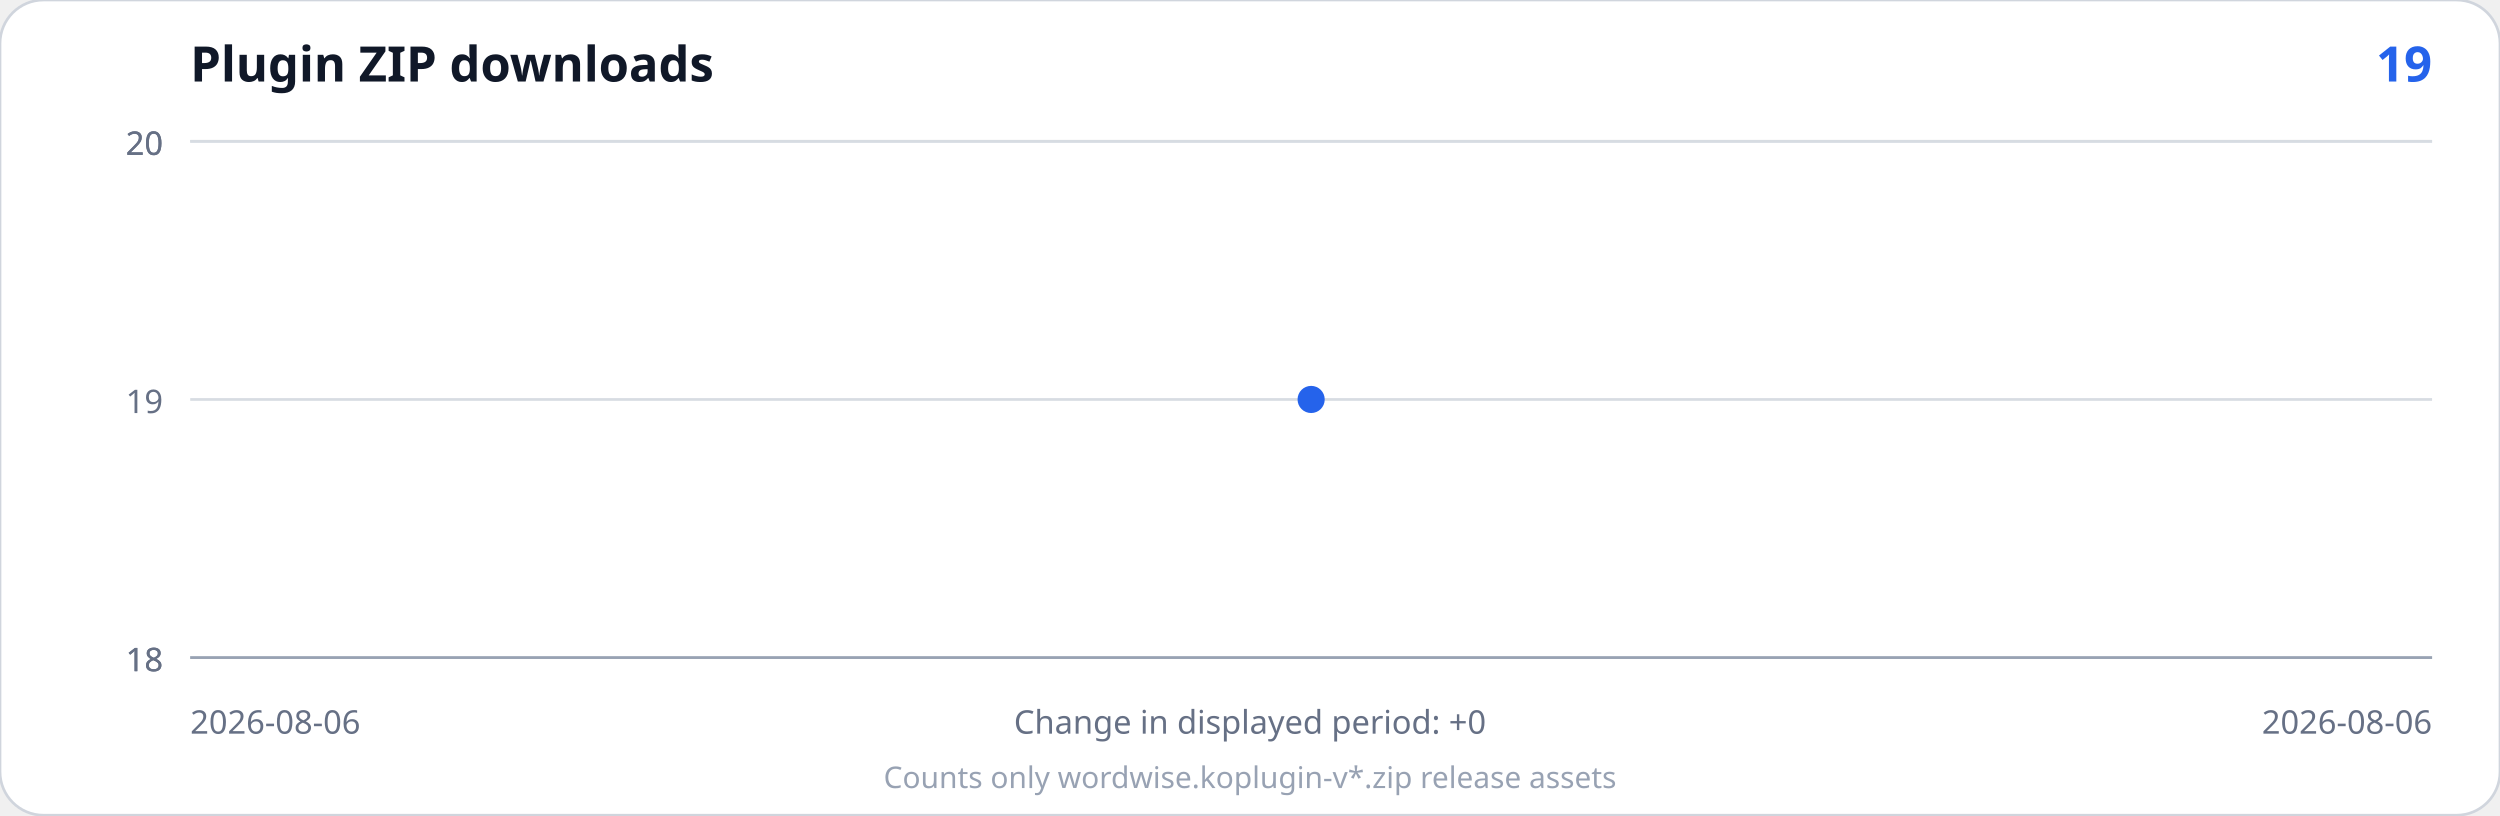
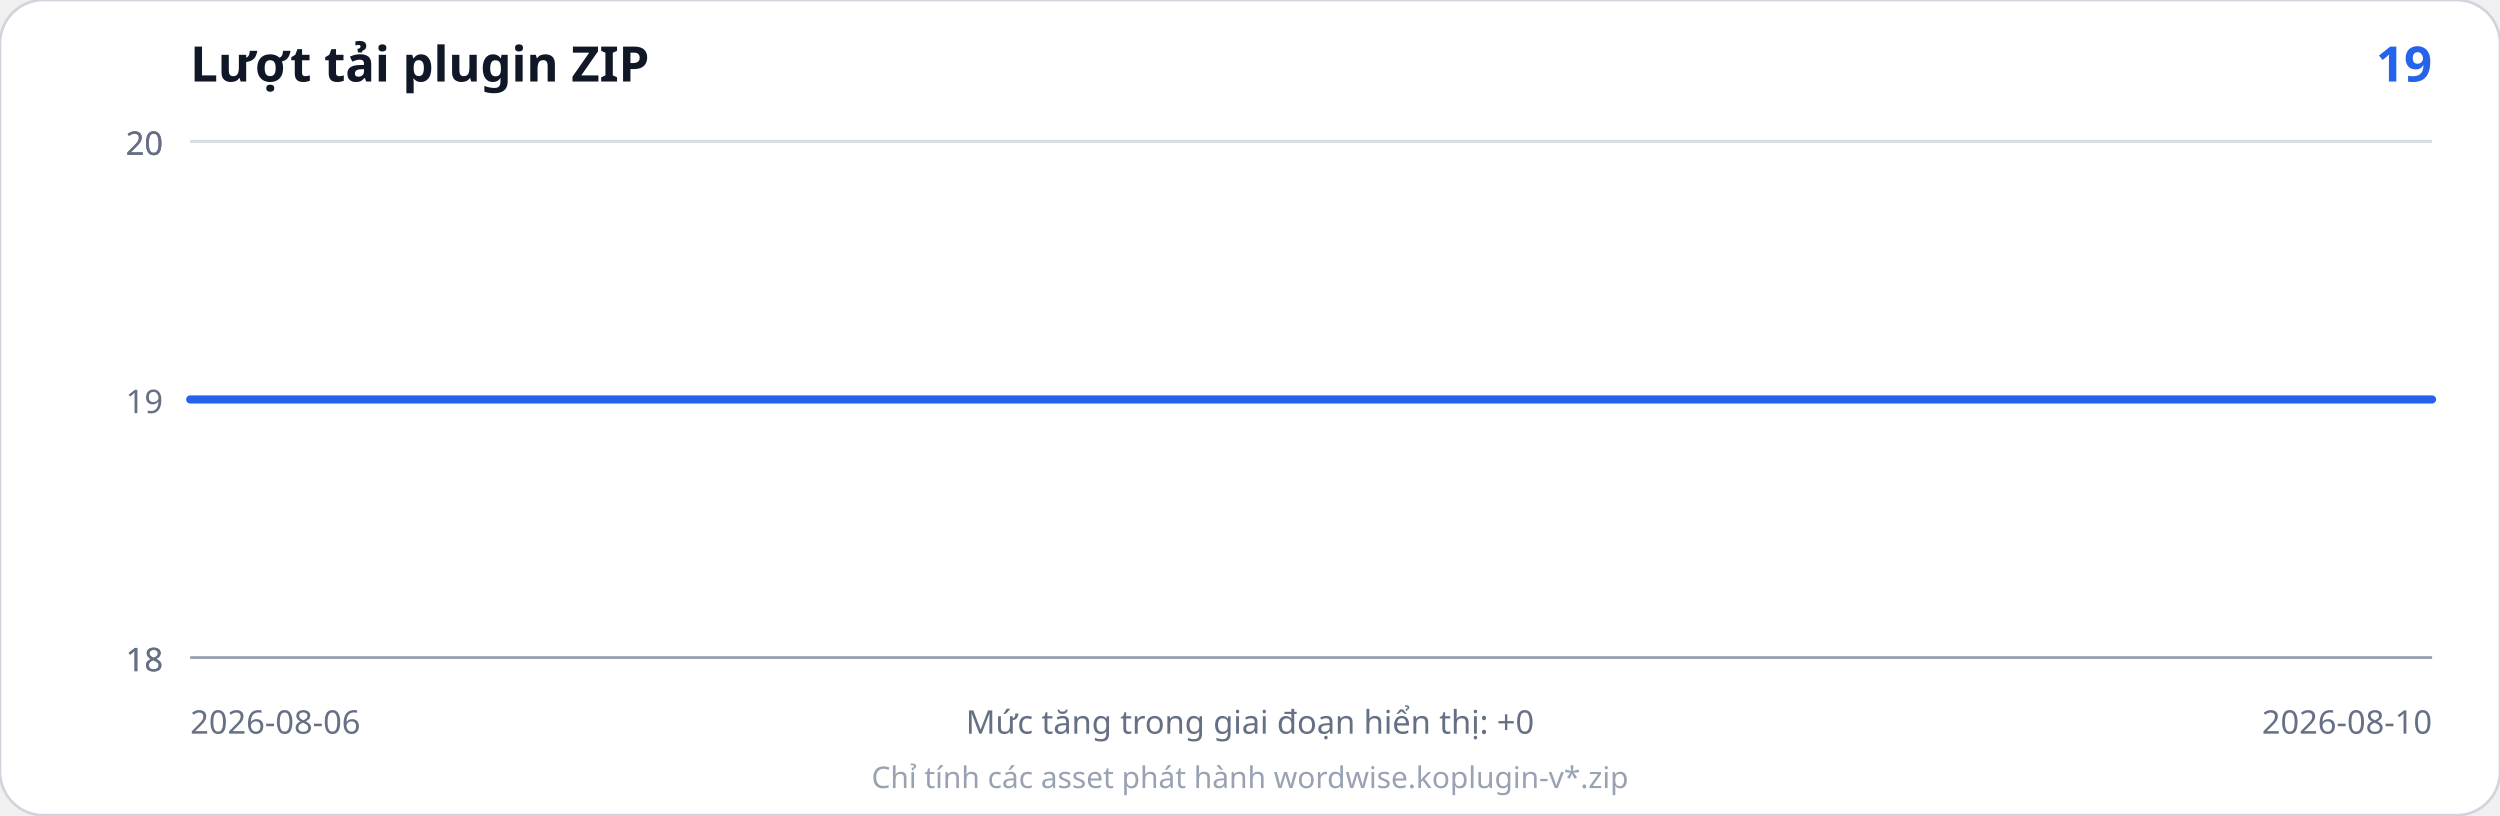
<svg xmlns="http://www.w3.org/2000/svg" width="920" height="300" viewBox="0 0 920 300" role="img" aria-labelledby="title desc">
  <rect width="920" height="300" rx="16" fill="#ffffff" stroke="#d0d5dd" />
-   <text x="70" y="30" font-family="system-ui, sans-serif" font-size="18" font-weight="700" fill="#101828">Plugin ZIP downloads</text>
+   <text x="70" y="30" font-family="system-ui, sans-serif" font-size="18" font-weight="700" fill="#101828">Lượt tải plugin ZIP</text>
  <text x="895" y="30" text-anchor="end" font-family="system-ui, sans-serif" font-size="18" font-weight="700" fill="#2563eb">19</text>
  <line x1="70" y1="242.0" x2="895" y2="242.0" stroke="#d7dce2" stroke-width="1" />
  <line x1="70" y1="242.0" x2="895" y2="242.0" stroke="#d7dce2" stroke-width="1" />
  <line x1="70" y1="147.0" x2="895" y2="147.0" stroke="#d7dce2" stroke-width="1" />
  <line x1="70" y1="52.0" x2="895" y2="52.0" stroke="#d7dce2" stroke-width="1" />
  <line x1="70" y1="52.0" x2="895" y2="52.0" stroke="#d7dce2" stroke-width="1" />
  <text x="60" y="247.0" text-anchor="end" font-family="system-ui, sans-serif" font-size="12" fill="#667085">18</text>
  <text x="60" y="247.0" text-anchor="end" font-family="system-ui, sans-serif" font-size="12" fill="#667085">18</text>
  <text x="60" y="152.0" text-anchor="end" font-family="system-ui, sans-serif" font-size="12" fill="#667085">19</text>
  <text x="60" y="57.0" text-anchor="end" font-family="system-ui, sans-serif" font-size="12" fill="#667085">20</text>
  <text x="60" y="57.0" text-anchor="end" font-family="system-ui, sans-serif" font-size="12" fill="#667085">20</text>
  <line x1="70" y1="242" x2="895" y2="242" stroke="#98a2b3" />
-   <polyline points="482.5,147.0" fill="none" stroke="#2563eb" stroke-width="3" stroke-linejoin="round" stroke-linecap="round" />
-   <circle cx="482.5" cy="147.0" r="5" fill="#2563eb" />
+   <polyline points="70.0,147.0 895.0,147.0" fill="none" stroke="#2563eb" stroke-width="3" stroke-linejoin="round" stroke-linecap="round" />
  <text x="70" y="270" font-family="system-ui, sans-serif" font-size="12" fill="#667085">2026-08-06</text>
-   <text x="895" y="270" text-anchor="end" font-family="system-ui, sans-serif" font-size="12" fill="#667085">2026-08-06</text>
-   <text x="460.0" y="270" text-anchor="middle" font-family="system-ui, sans-serif" font-size="12" fill="#667085">Change in displayed period: +0</text>
-   <text x="460.0" y="290" text-anchor="middle" font-family="system-ui, sans-serif" font-size="11" fill="#98a2b3">Counts only wordwise.koplugin-v*.zip release assets</text>
+   <text x="895" y="270" text-anchor="end" font-family="system-ui, sans-serif" font-size="12" fill="#667085">2026-08-10</text>
+   <text x="460.0" y="270" text-anchor="middle" font-family="system-ui, sans-serif" font-size="12" fill="#667085">Mức tăng trong giai đoạn hiển thị: +0</text>
+   <text x="460.0" y="290" text-anchor="middle" font-family="system-ui, sans-serif" font-size="11" fill="#98a2b3">Chỉ tính các asset phát hành wordwise.koplugin-v*.zip</text>
</svg>
